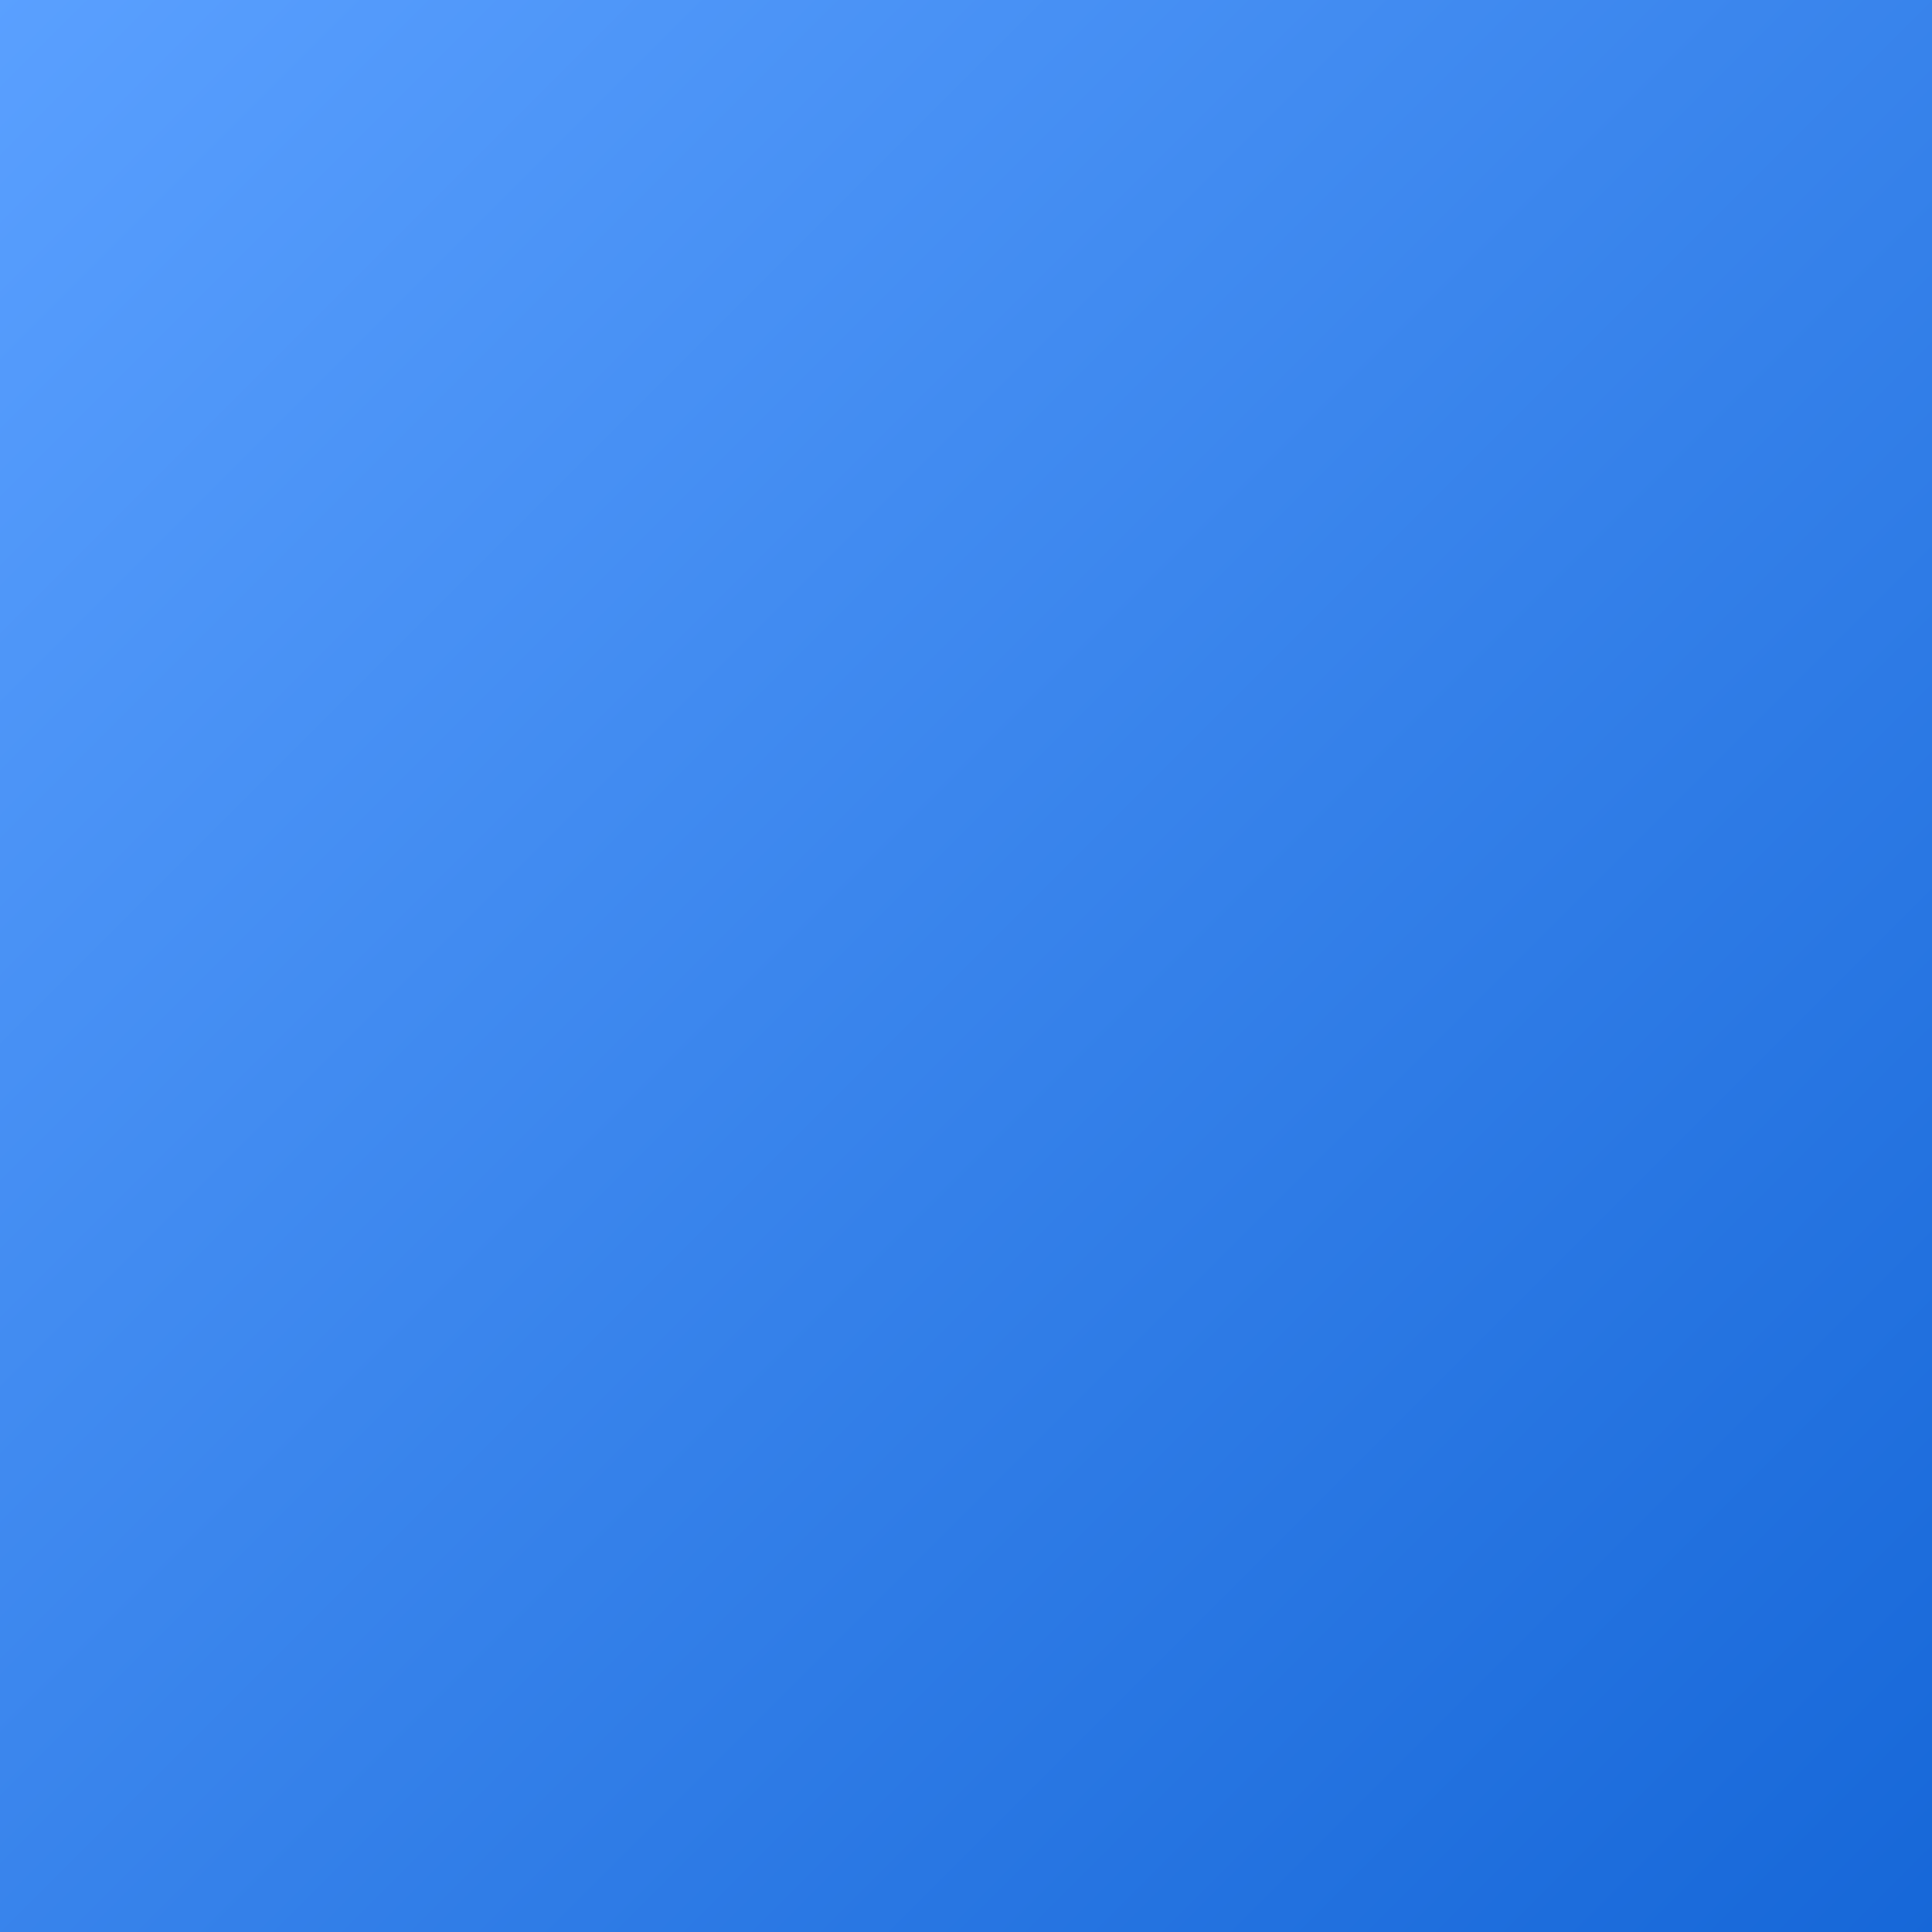
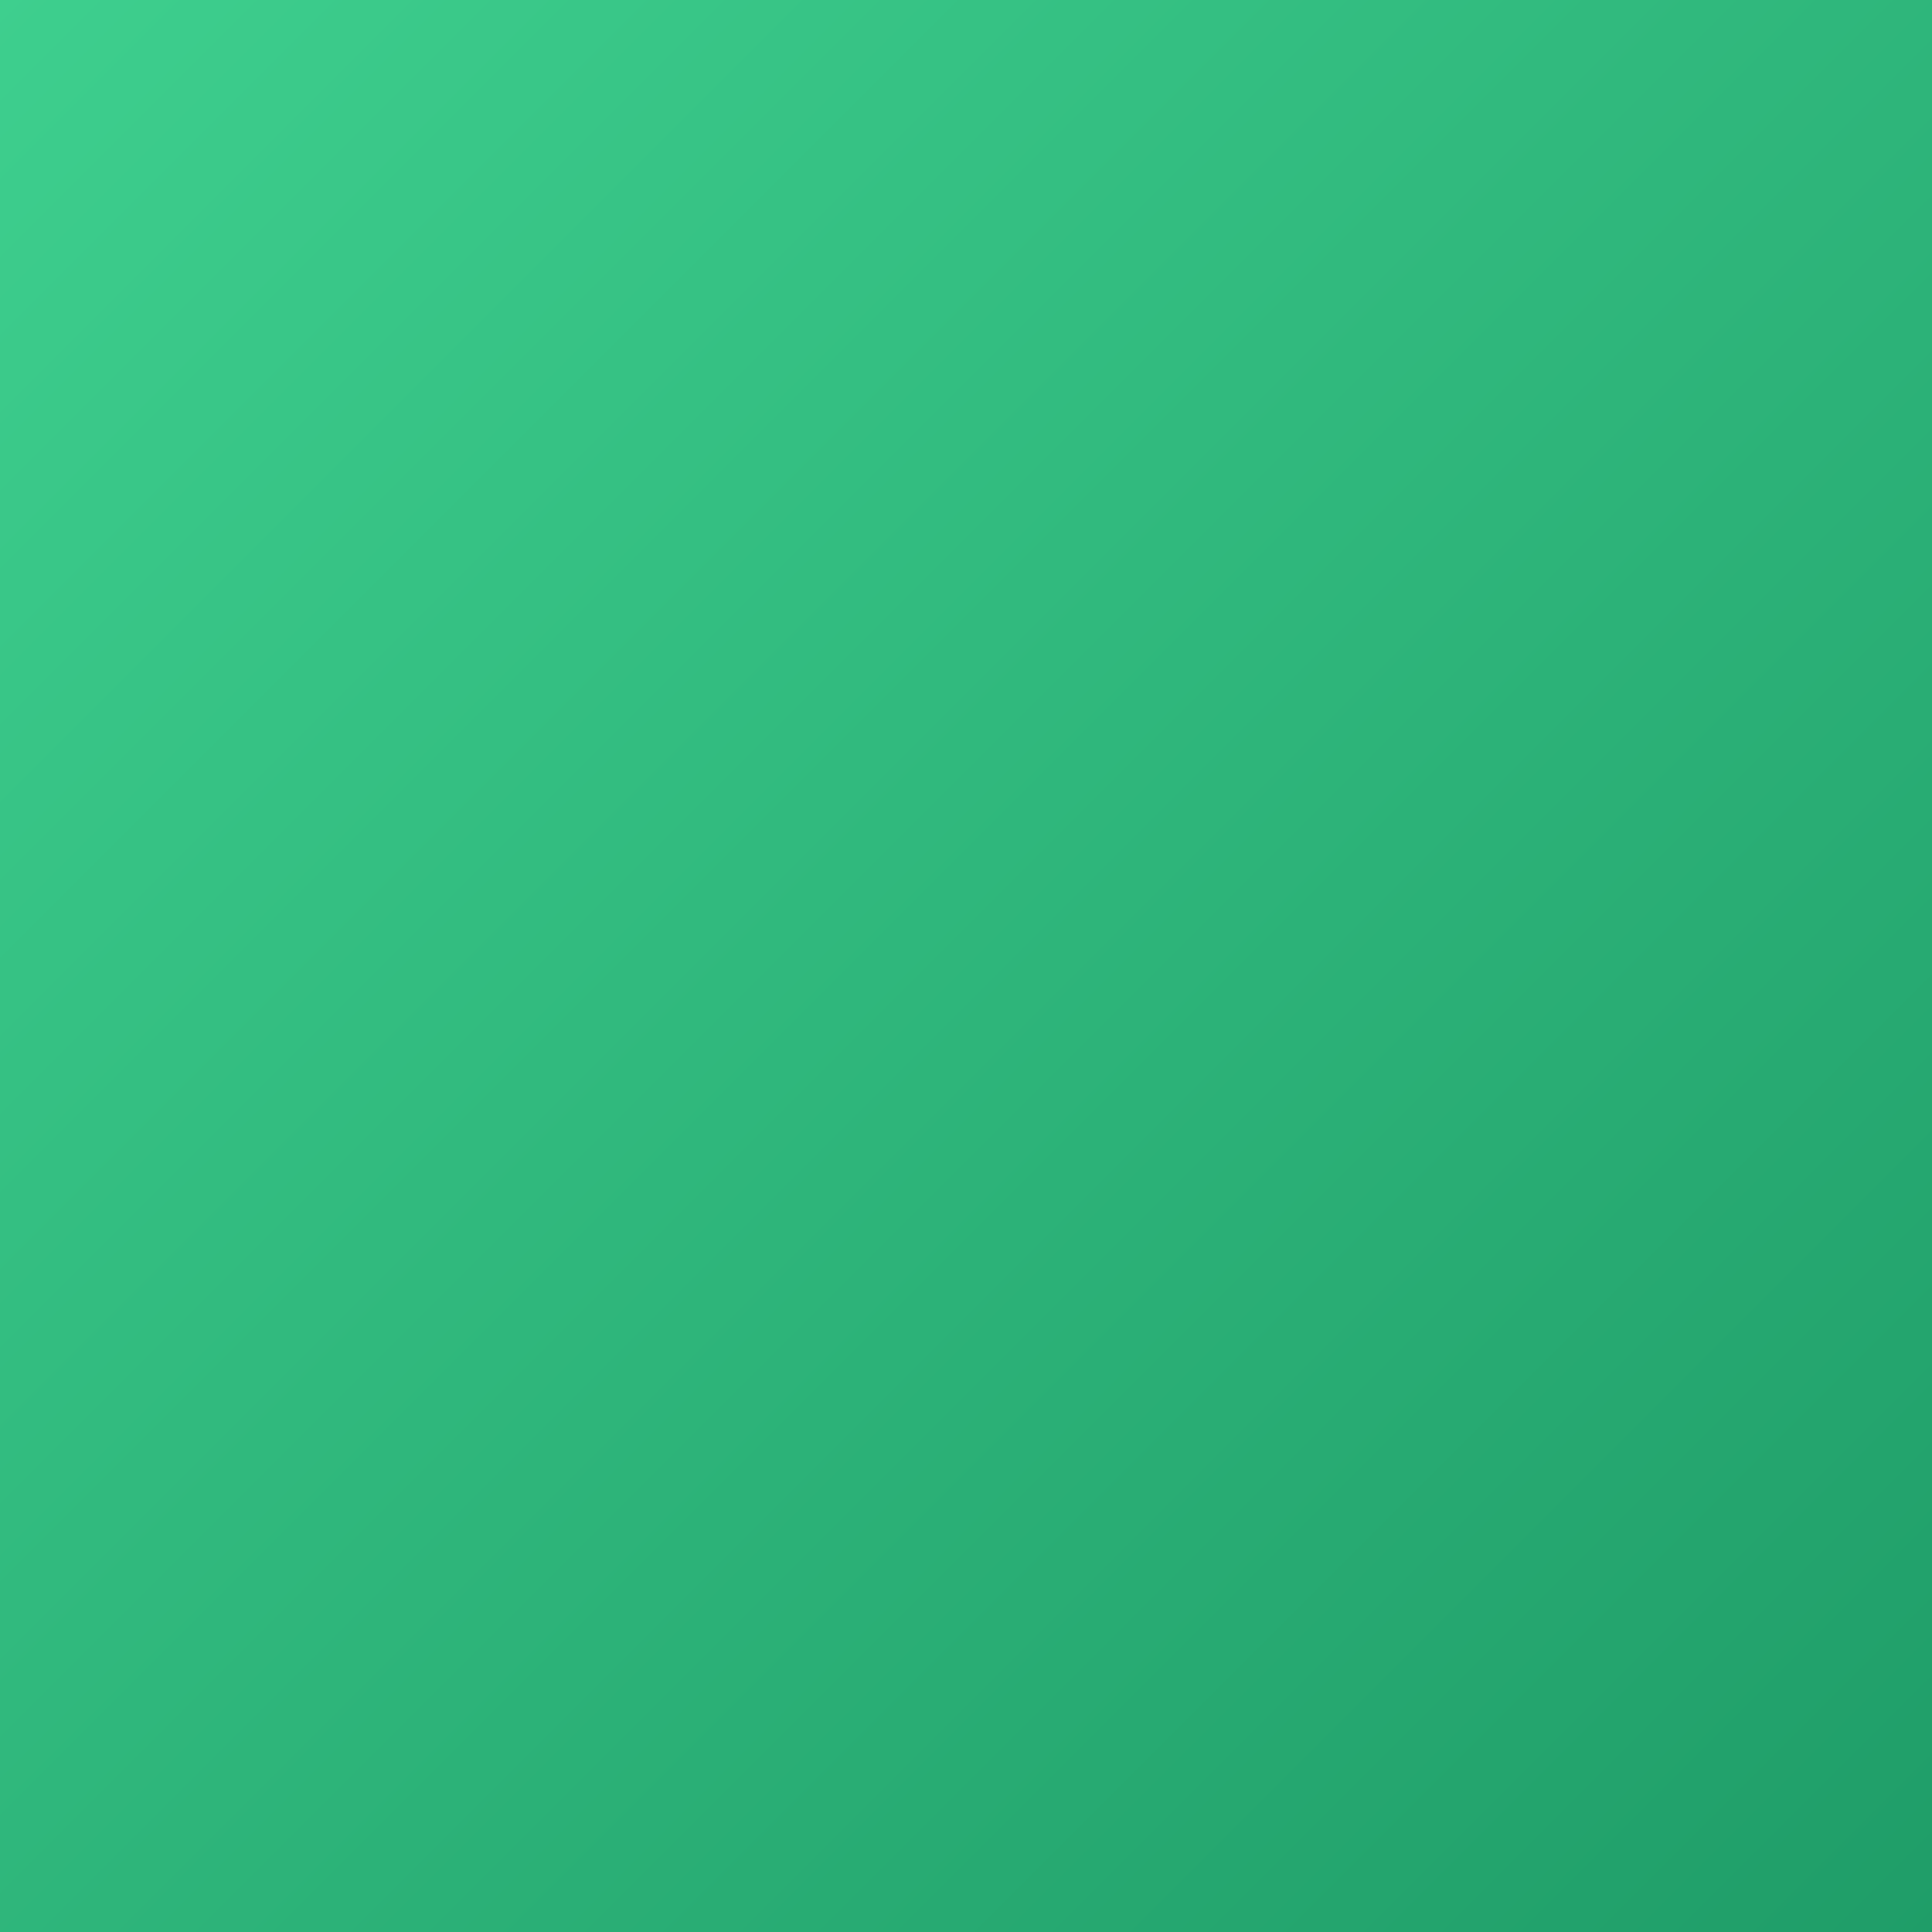
<svg xmlns="http://www.w3.org/2000/svg" width="1024" height="1024" viewBox="0 0 1024 1024">
  <defs>
    <linearGradient id="bg" x1="0" y1="0" x2="1" y2="1">
-       <stop offset="0" stop-color="#5aa0ff" />
-       <stop offset="1" stop-color="#1667d8" />
+       <stop offset="0" stop-color="#3ecf8e" />
+       <stop offset="1" stop-color="#1f9d68" />
    </linearGradient>
  </defs>
  <rect width="1024" height="1024" fill="url(#bg)" />
</svg>
